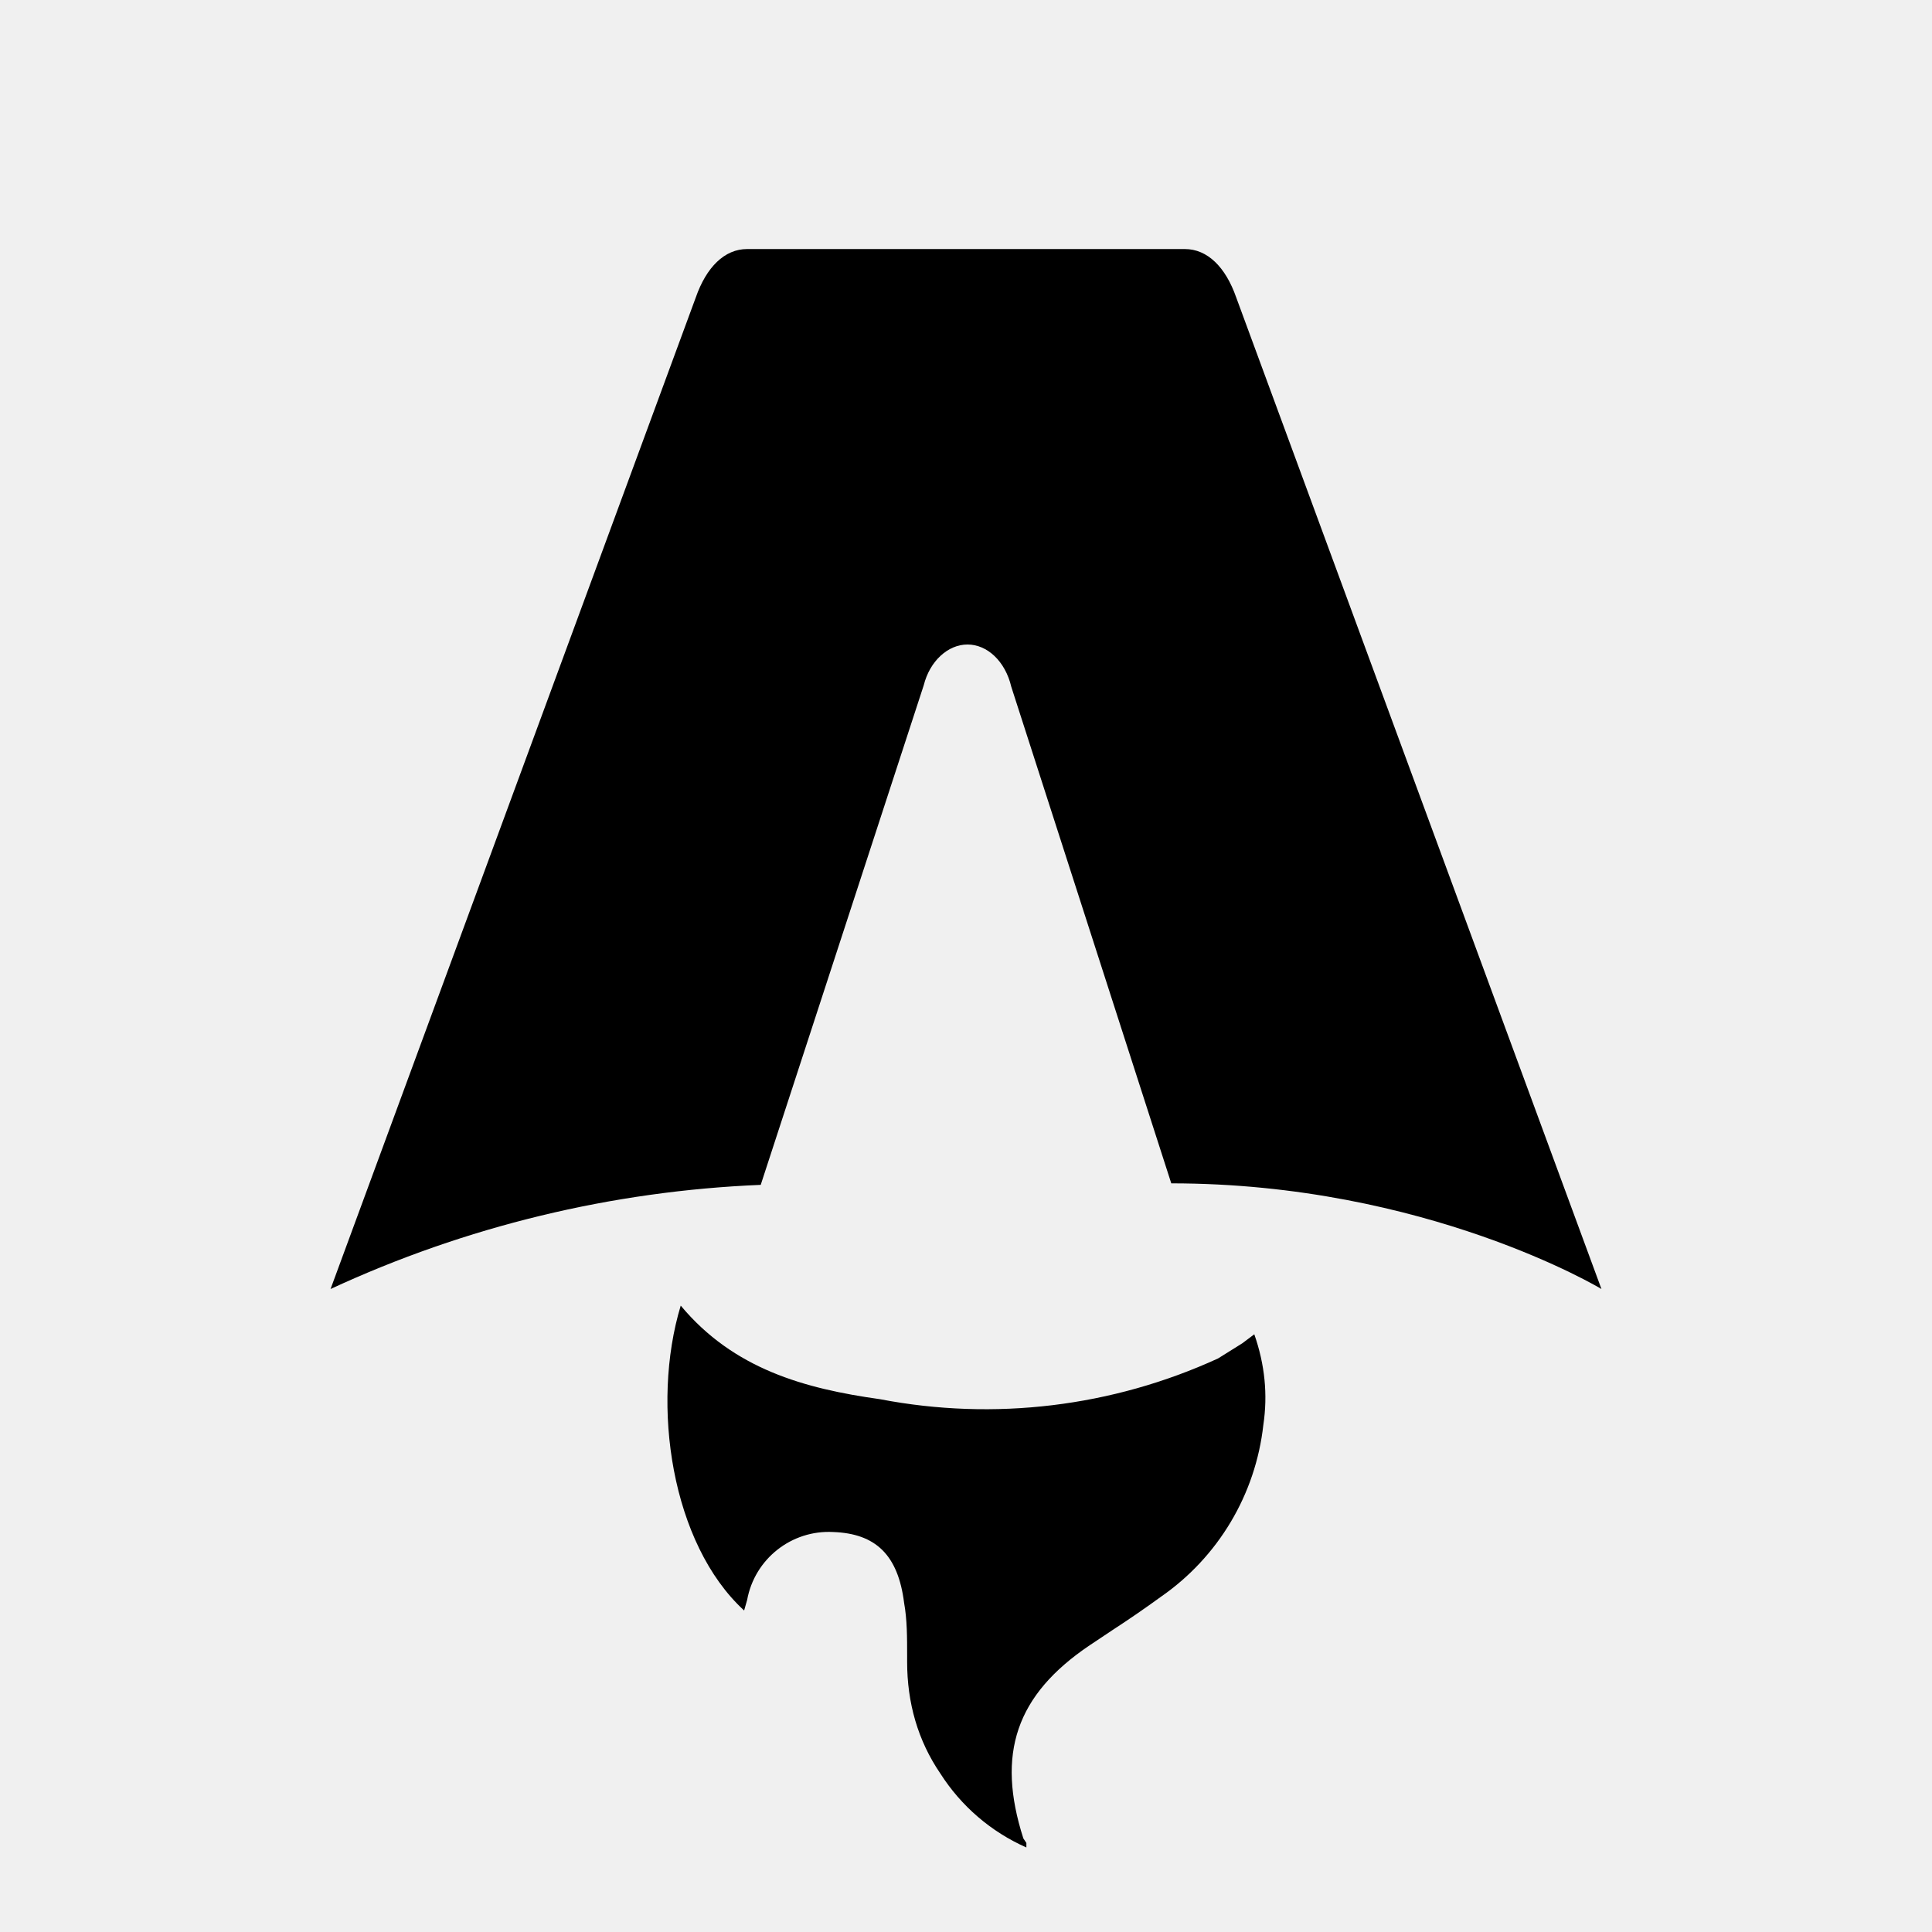
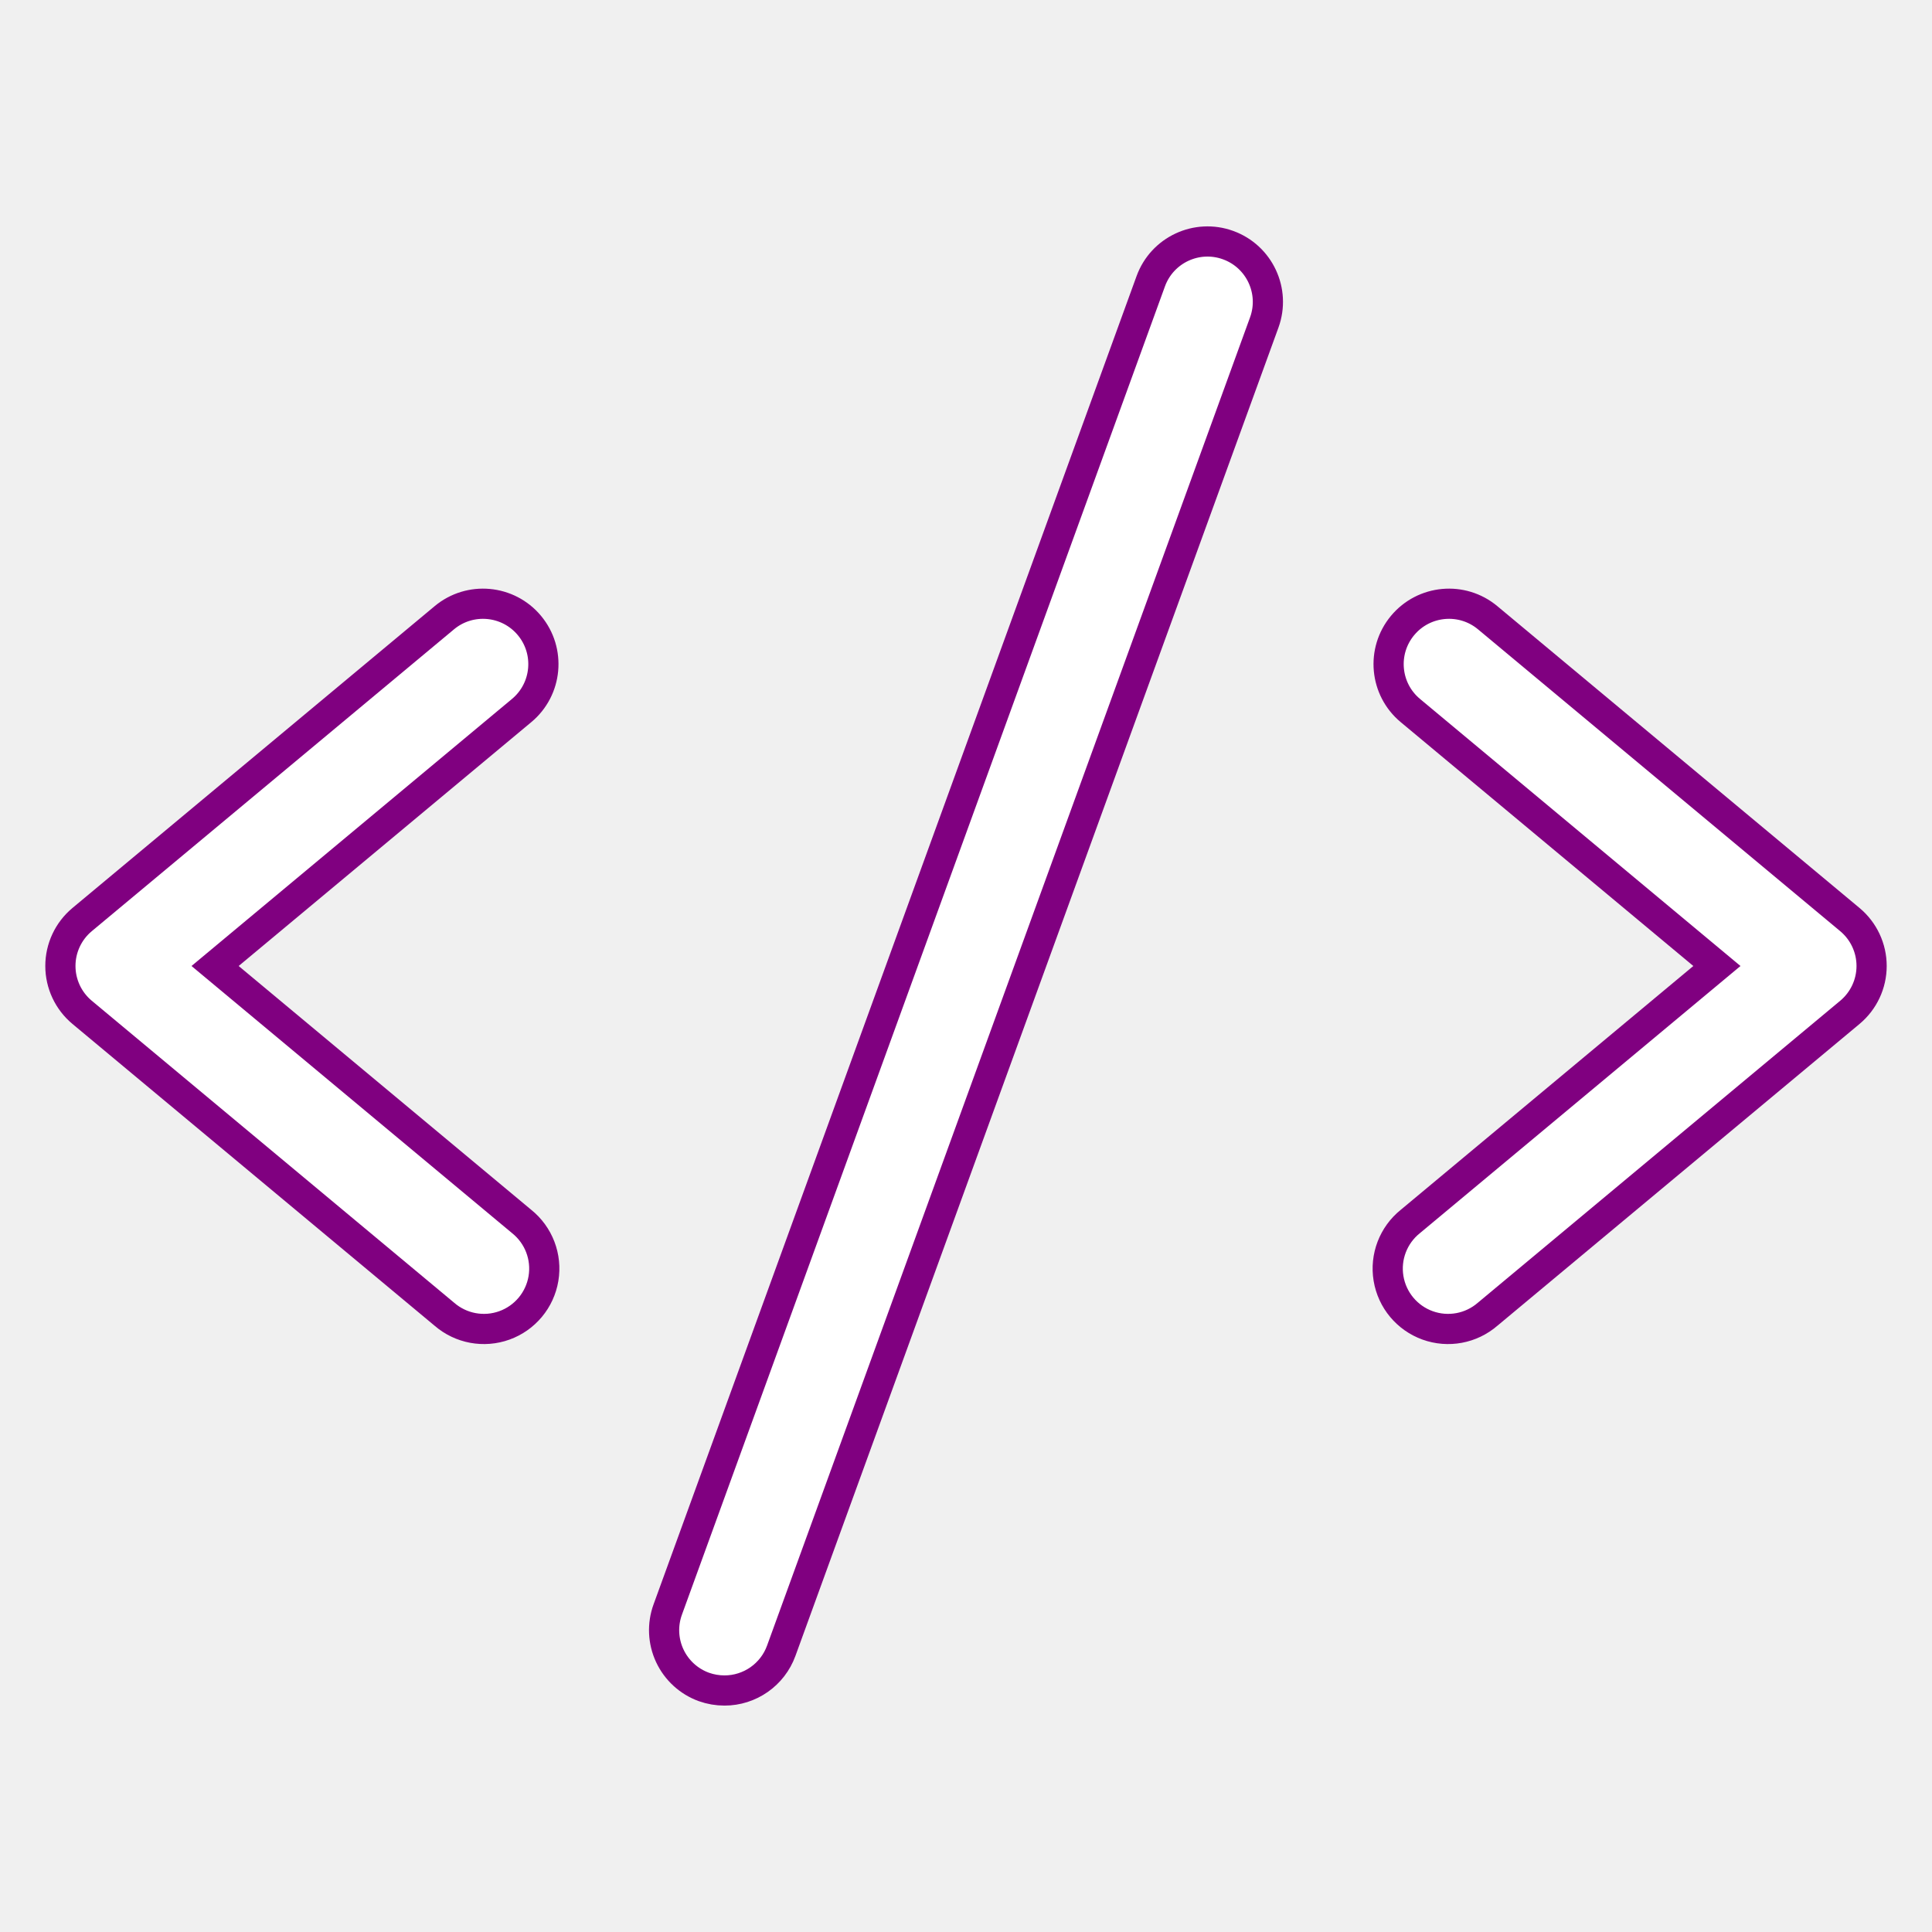
- <svg xmlns="http://www.w3.org/2000/svg" fill="none" viewBox="0 0 128 128">
-   <path d="M50.4 78.5a75.1 75.1 0 0 0-28.5 6.9l24.2-65.7c.7-2 1.9-3.2 3.4-3.2h29c1.5 0 2.7 1.2 3.4 3.2l24.2 65.7s-11.6-7-28.5-7L67 45.5c-.4-1.7-1.6-2.8-2.9-2.8-1.3 0-2.5 1.1-2.9 2.7L50.4 78.5Zm-1.1 28.2Zm-4.2-20.2c-2 6.6-.6 15.8 4.2 20.2a17.5 17.5 0 0 1 .2-.7 5.5 5.5 0 0 1 5.7-4.5c2.8.1 4.3 1.5 4.7 4.7.2 1.1.2 2.3.2 3.5v.4c0 2.7.7 5.2 2.2 7.4a13 13 0 0 0 5.7 4.9v-.3l-.2-.3c-1.8-5.6-.5-9.5 4.4-12.8l1.5-1a73 73 0 0 0 3.2-2.2 16 16 0 0 0 6.8-11.4c.3-2 .1-4-.6-6l-.8.6-1.6 1a37 37 0 0 1-22.4 2.7c-5-.7-9.7-2-13.2-6.2Z" />
-   <style>
-         path { fill: #000; }
-         @media (prefers-color-scheme: dark) {
-             path { fill: #FFF; }
-         }
-     </style>
+ <svg xmlns="http://www.w3.org/2000/svg" width="32" height="32" viewBox="0 0 256 256">
+   <path fill="#FFFFFF" stroke="#800080" stroke-width="4" d="M69.12,94.15,28.5,128l40.62,33.85a8,8,0,1,1-10.24,12.29l-48-40a8,8,0,0,1,0-12.29l48-40a8,8,0,0,1,10.24,12.3Zm176,27.7-48-40a8,8,0,1,0-10.24,12.3L227.5,128l-40.62,33.85a8,8,0,1,0,10.24,12.29l48-40a8,8,0,0,0,0-12.29ZM162.73,32.48a8,8,0,0,0-10.25,4.79l-64,176a8,8,0,0,0,4.79,10.26A8.14,8.14,0,0,0,96,224a8,8,0,0,0,7.52-5.27l64-176A8,8,0,0,0,162.73,32.48Z" />
</svg>
